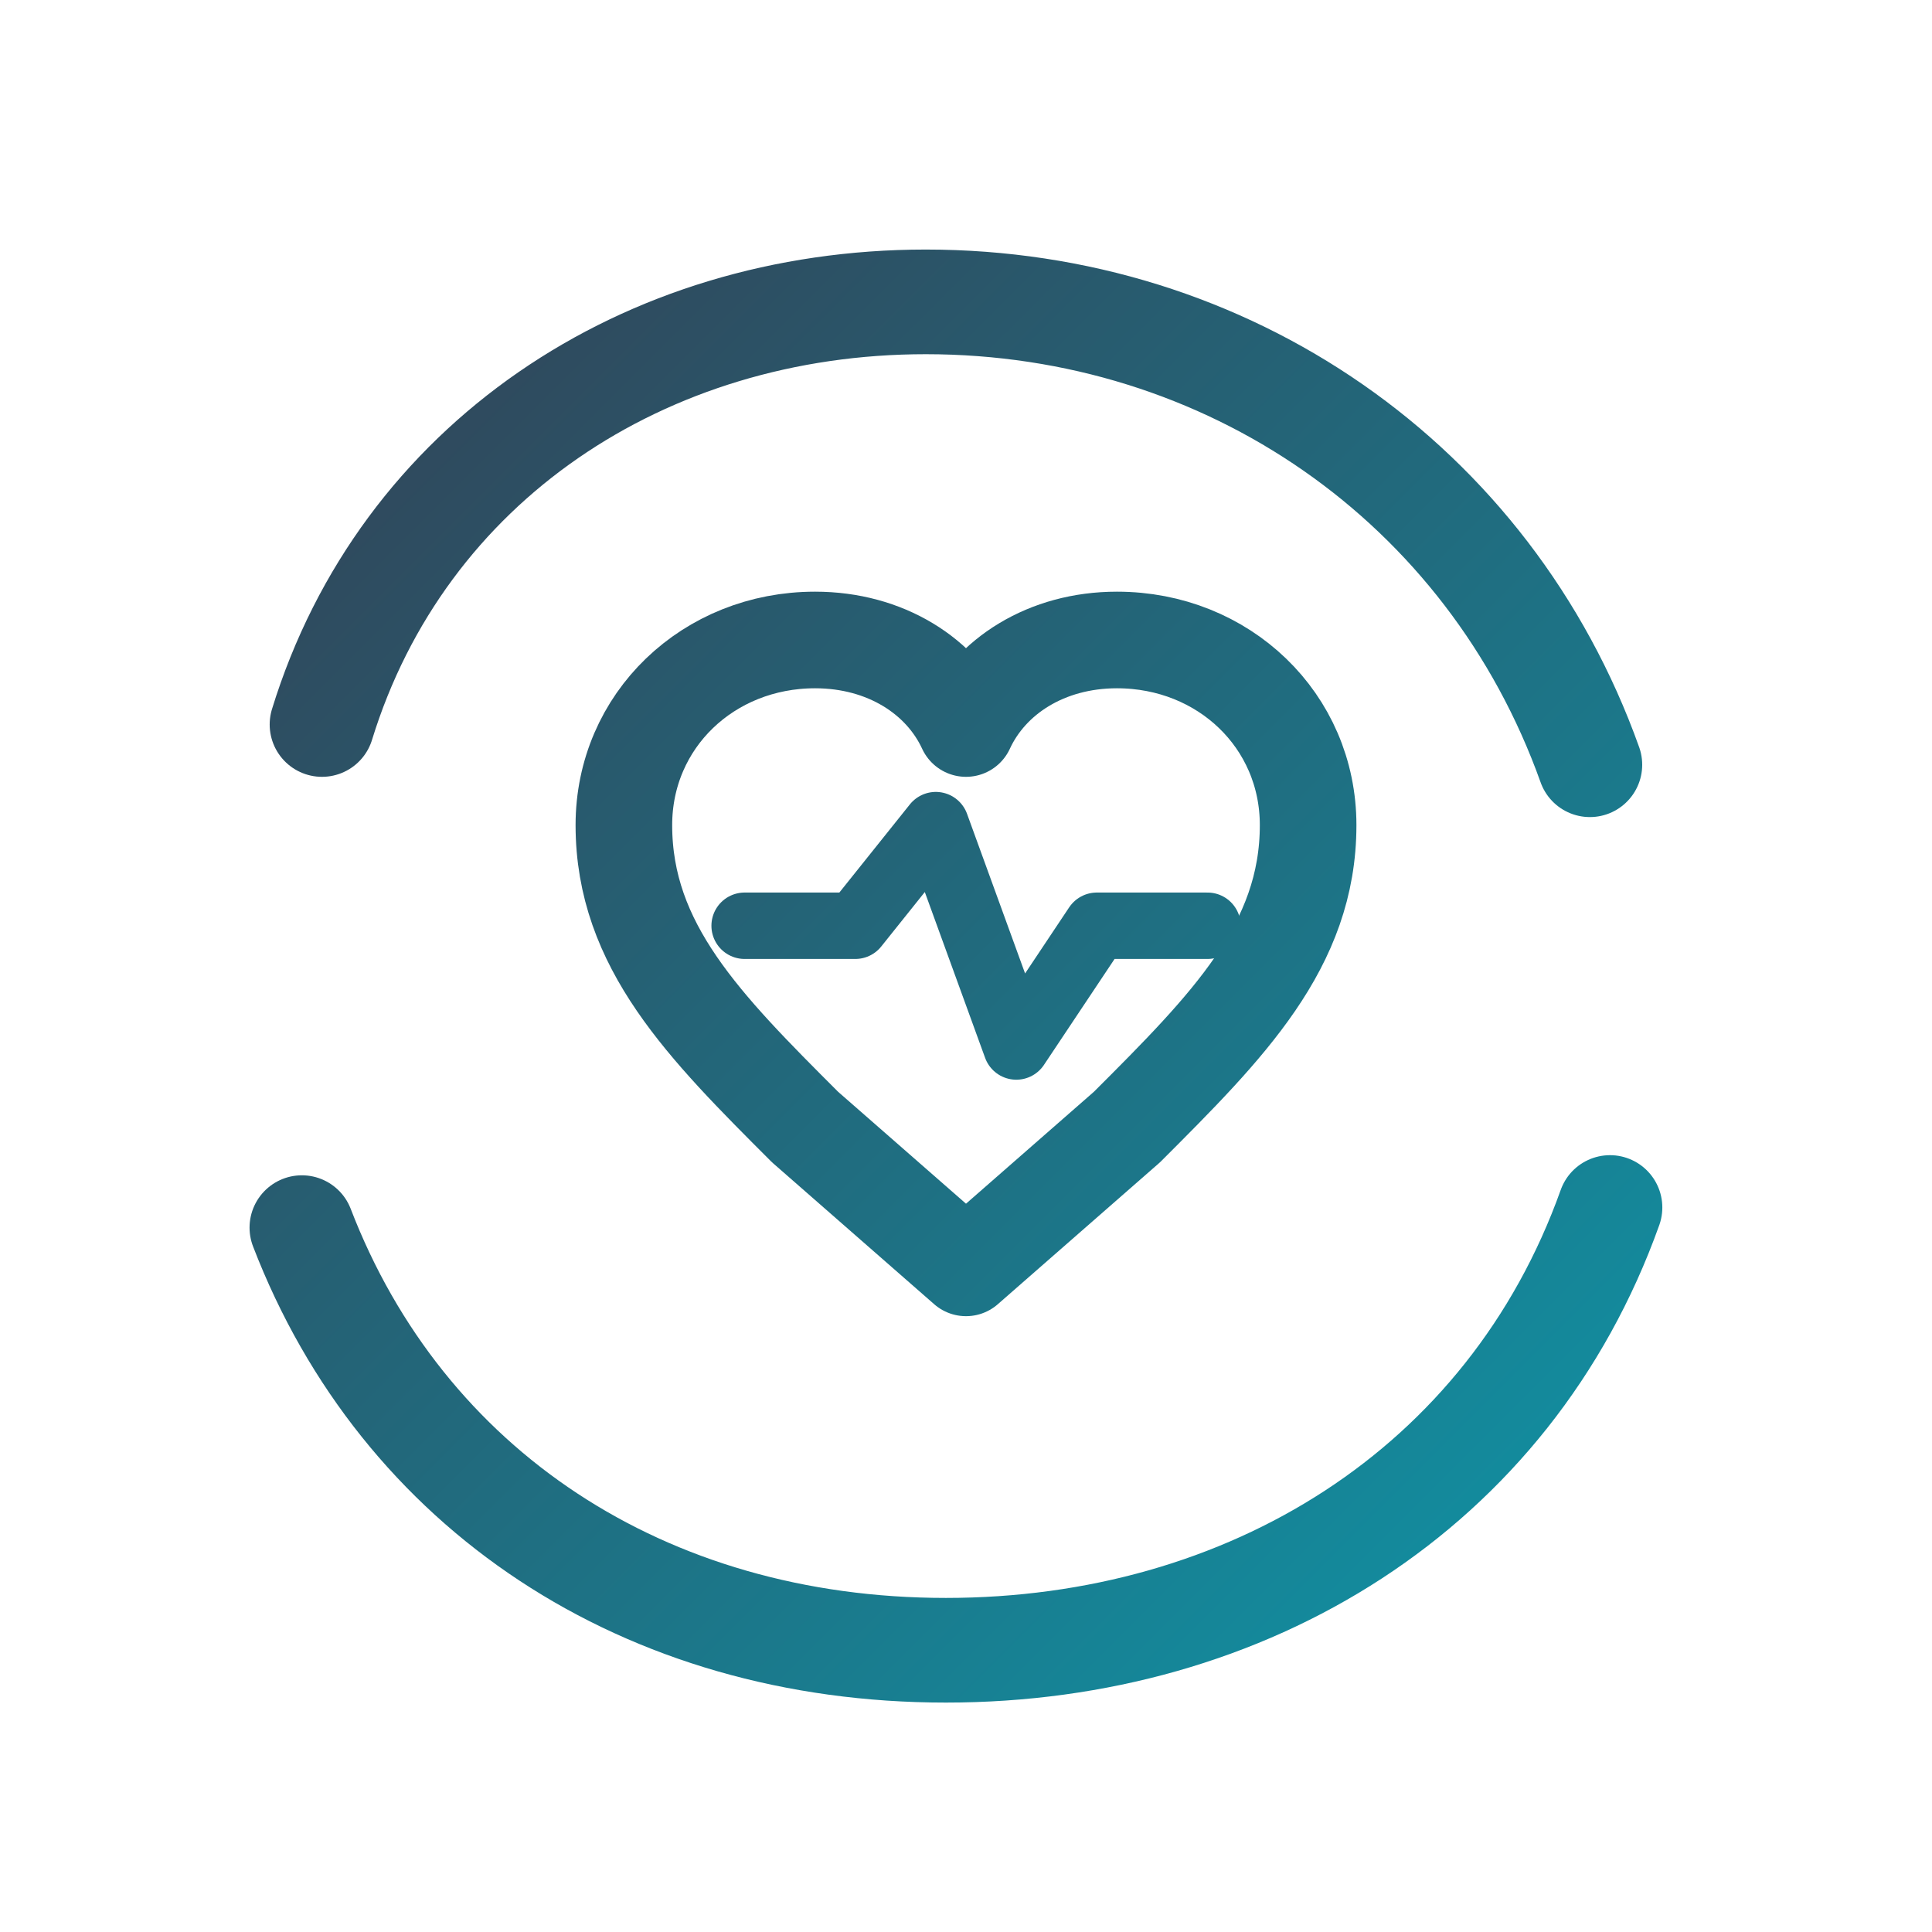
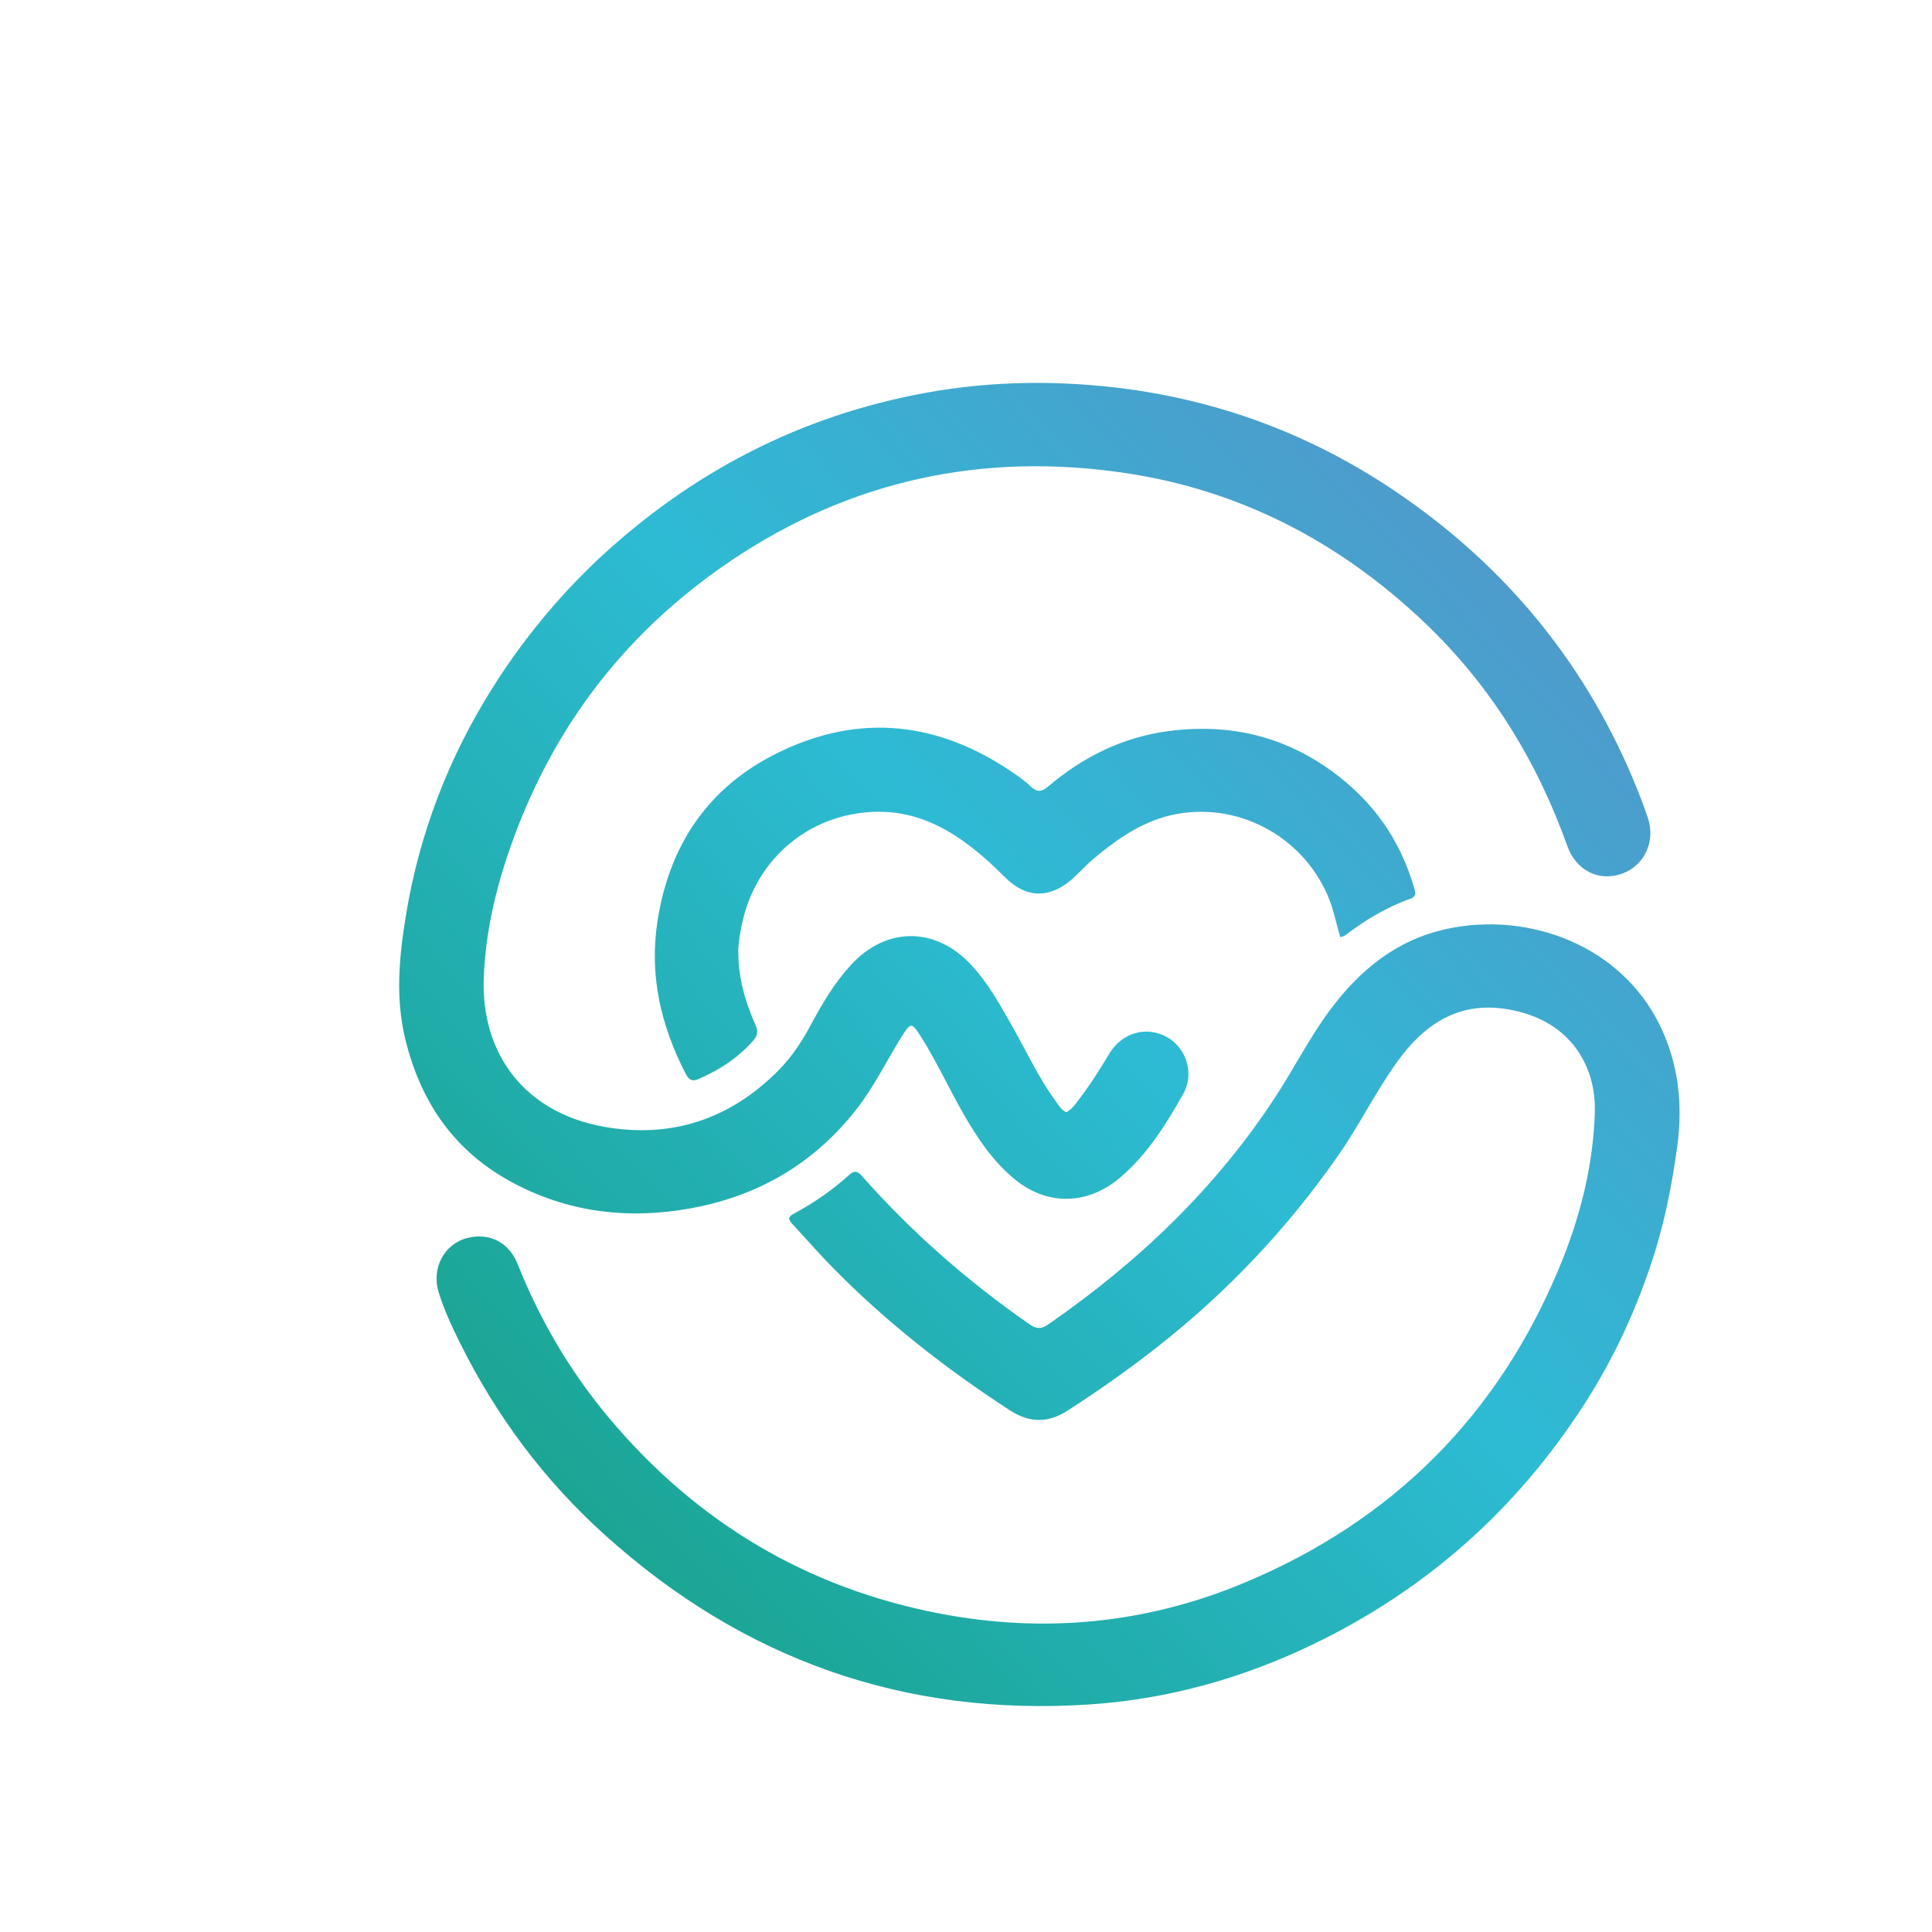
- <svg xmlns="http://www.w3.org/2000/svg" width="96" height="96" viewBox="0 0 96 96" fill="none">
+ <svg xmlns="http://www.w3.org/2000/svg" version="1.1" id="Layer_1" width="96" height="96" viewBox="0 0 1024 960" enable-background="new 0 0 1024 960" xml:space="preserve">
  <defs>
-     <linearGradient id="careStroke" x1="14" y1="14" x2="82" y2="82" gradientUnits="userSpaceOnUse">
-       <stop offset="0" stop-color="#334155" />
-       <stop offset="1" stop-color="#0F94A6" />
+     <linearGradient id="careGradient" x1="206" y1="790" x2="862" y2="168" gradientUnits="userSpaceOnUse">
+       <stop offset="0" stop-color="#16A085" />
+       <stop offset="0.52" stop-color="#2DBBD4" />
+       <stop offset="1" stop-color="#5A8FC9" />
    </linearGradient>
  </defs>
-   <path d="M16 36C20 23 32 15 46 15C61 15 74 24 79 38" stroke="url(#careStroke)" stroke-width="5.2" stroke-linecap="round" stroke-linejoin="round" />
-   <path d="M80 60C75 74 62 82 47 82C32 82 20 74 15 61" stroke="url(#careStroke)" stroke-width="5.2" stroke-linecap="round" stroke-linejoin="round" />
-   <path d="M48 63L40 56C35 51 31 47 31 41C31 35.8 35.2 31.8 40.5 31.8C44 31.8 46.8 33.6 48 36.2C49.2 33.6 52 31.8 55.5 31.8C60.8 31.8 65 35.8 65 41C65 47 61 51 56 56L48 63Z" stroke="url(#careStroke)" stroke-width="4.8" stroke-linecap="round" stroke-linejoin="round" />
-   <path d="M37 46H42.5L46.5 41L50.5 52L54.5 46H60" stroke="url(#careStroke)" stroke-width="3.3" stroke-linecap="round" stroke-linejoin="round" />
+   <path fill="url(#careGradient)" opacity="1" stroke="none" d="M874.56,639.474 C865.772,665.536 854.212,689.829 839.497,712.611 C803.738,767.976 756.323,810.21 697.01,839.004 C659.304,857.308 619.597,868.561 577.739,871.373 C479.345,877.983 393.761,847.496 320.643,781.605 C288.449,752.592 262.979,718.439 243.751,679.638 C239.464,670.987 235.345,662.21 232.5,652.956 C228.556,640.122 235.479,627.241 247.717,624.15 C259.374,621.206 269.732,626.373 274.333,637.932 C286.205,667.756 302.276,695.081 322.899,719.656 C369.175,774.8 427.708,809.765 498.331,823.261 C553.411,833.786 607.544,828.627 659.482,806.921 C738.524,773.887 794.616,717.587 827.112,638.256 C837.639,612.555 844.406,585.632 845.289,557.799 C846.052,533.719 833.295,511.662 805.824,504.401 C775.564,496.402 755.446,509.643 739.781,531.83 C728.731,547.483 720.21,564.748 709.233,580.495 C682.446,618.921 650.705,652.595 613.887,681.535 C598.416,693.696 582.377,705.027 565.82,715.658 C555.434,722.327 545.645,722.267 535.125,715.421 C501.199,693.346 469.495,668.573 441.146,639.633 C434.154,632.495 427.547,624.979 420.795,617.606 C419.699,616.41 418.403,615.275 418.235,613.596 C419.013,611.959 420.494,611.422 421.78,610.718 C431.91,605.176 441.343,598.633 449.895,590.881 C452.533,588.489 454.249,588.359 456.791,591.241 C483.153,621.129 512.956,647.14 545.655,669.897 C549.187,672.356 551.807,672.578 555.427,670.077 C603.215,637.051 644.584,597.663 676.407,548.731 C686.124,533.789 694.188,517.807 704.844,503.461 C720.604,482.244 740.01,466.209 766.539,460.412 C810.041,450.907 859.08,468.905 879.815,511.544 C889.639,531.745 891.979,553.234 889.002,575.382 C886.092,597.038 881.803,618.385 874.56,639.474 z" />
+   <path fill="url(#careGradient)" opacity="1" stroke="none" d="M316.202,265.196 C366.106,218.413 424.149,188.229 491.214,176.107 C521.307,170.669 551.669,169.672 582.216,172.461 C639.668,177.707 692.317,196.413 739.964,228.685 C798.512,268.341 841.517,320.855 867.922,386.671 C869.843,391.459 871.638,396.303 873.316,401.182 C877.641,413.755 871.711,426.744 859.778,431.039 C847.472,435.468 835.383,429.466 830.73,416.447 C814.544,371.163 790.016,331.208 755.026,297.963 C710.175,255.348 657.544,227.784 596.194,218.684 C520.797,207.501 450.711,222.497 387.264,265.315 C328.36,305.067 288.589,359.31 267.181,427.015 C261.195,445.948 257.34,465.386 256.434,485.211 C254.529,526.88 278.491,557.655 319.742,565.138 C355.65,571.651 386.965,561.289 412.706,535.238 C419.63,528.231 425.055,519.966 429.723,511.252 C435.793,499.924 442.301,488.885 451.081,479.368 C469.899,458.97 495.994,459.156 514.87,479.535 C524.17,489.576 530.524,501.459 537.181,513.182 C544.415,525.92 550.512,539.316 559.247,551.179 C560.899,553.423 562.152,556.065 565.105,557.509 C568.287,555.923 570.172,552.915 572.259,550.195 C578.049,542.651 583.052,534.574 587.963,526.443 C594.615,515.431 607.299,511.669 618.184,517.499 C628.679,523.12 633.268,536.896 627.143,547.772 C618.074,563.874 608.347,579.557 594.009,591.881 C576.872,606.61 555.439,607.401 537.974,593.152 C526.149,583.504 517.885,571.019 510.415,557.931 C502.655,544.334 496.17,530.031 487.705,516.828 C483.304,509.962 482.592,509.939 478.167,517.012 C469.957,530.136 463.219,544.186 453.57,556.405 C429.576,586.787 398.085,603.887 359.961,609.435 C327.918,614.098 297.478,609.327 269.243,593.458 C239.803,576.91 222.593,551.057 214.759,518.553 C209.493,496.704 211.578,474.9 215.148,453.146 C222.308,409.525 237.943,369.084 261.568,331.759 C276.964,307.436 295.108,285.323 316.202,265.196 z" />
+   <path fill="url(#careGradient)" opacity="1" stroke="none" d="M391.335,470.279 C390.912,485.039 394.709,498.422 400.447,511.307 C401.87,514.502 401.663,516.733 399.359,519.381 C391.3,528.641 381.345,535.073 370.201,539.935 C366.806,541.416 365.047,540.286 363.484,537.258 C350.32,511.759 344.023,485.085 348.481,456.259 C354.756,415.688 375.485,385.068 412.298,366.981 C456.137,345.441 498.415,350.638 538.195,378.421 C541.058,380.421 543.897,382.526 546.42,384.927 C549.579,387.934 552.074,387.796 555.427,384.948 C573.978,369.195 595.036,358.686 619.386,355.488 C654.807,350.837 686.33,359.706 713.695,382.875 C731.107,397.616 742.83,416.024 749.317,437.843 C750.102,440.483 751.205,443.061 747.454,444.388 C734.756,448.878 723.414,455.782 712.754,463.905 C712.275,464.27 711.559,464.324 710.37,464.715 C708.393,458.233 707.207,451.736 704.869,445.57 C692.5,412.948 658.378,393.254 624.046,399.369 C606.726,402.454 592.762,412.125 579.641,423.146 C575.572,426.565 572.055,430.637 568.032,434.117 C556.137,444.406 543.71,444.142 532.522,432.844 C525.454,425.707 518.047,419.074 509.843,413.323 C496.596,404.038 482.198,398.2 465.703,398.256 C431.824,398.37 403.205,420.346 394.372,453.164 C392.898,458.638 391.862,464.176 391.335,470.279 z" />
</svg>
